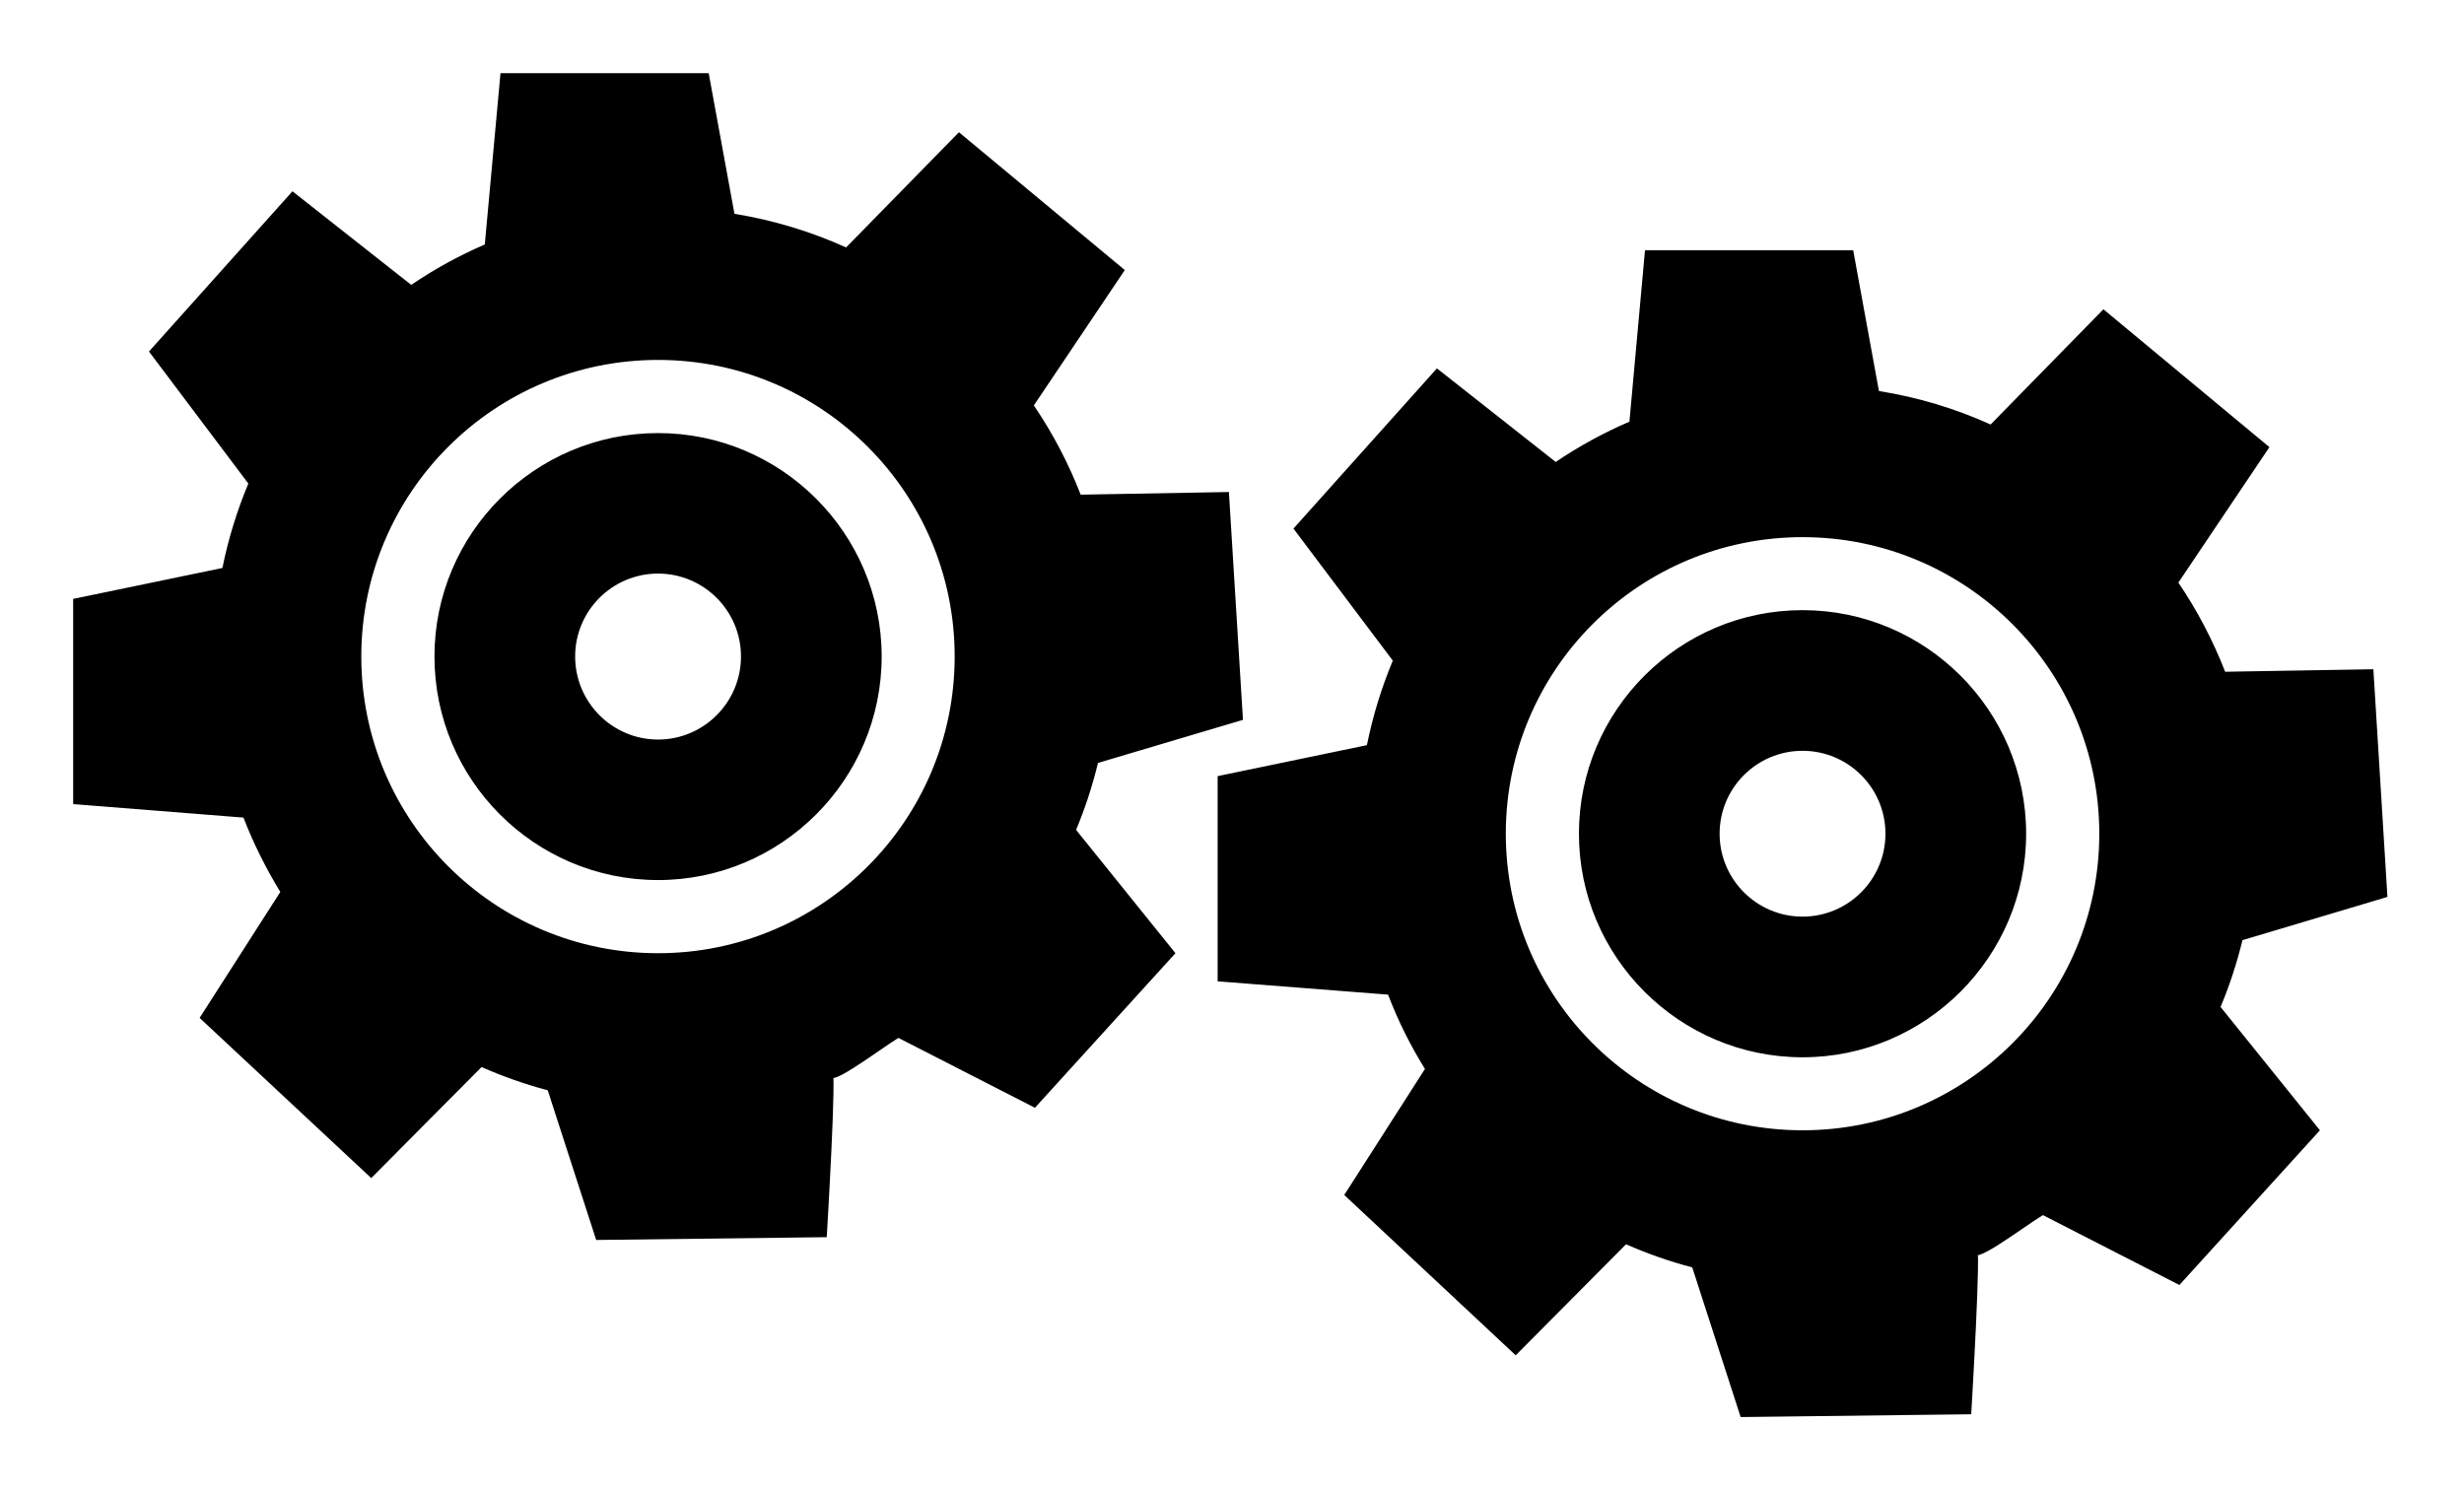
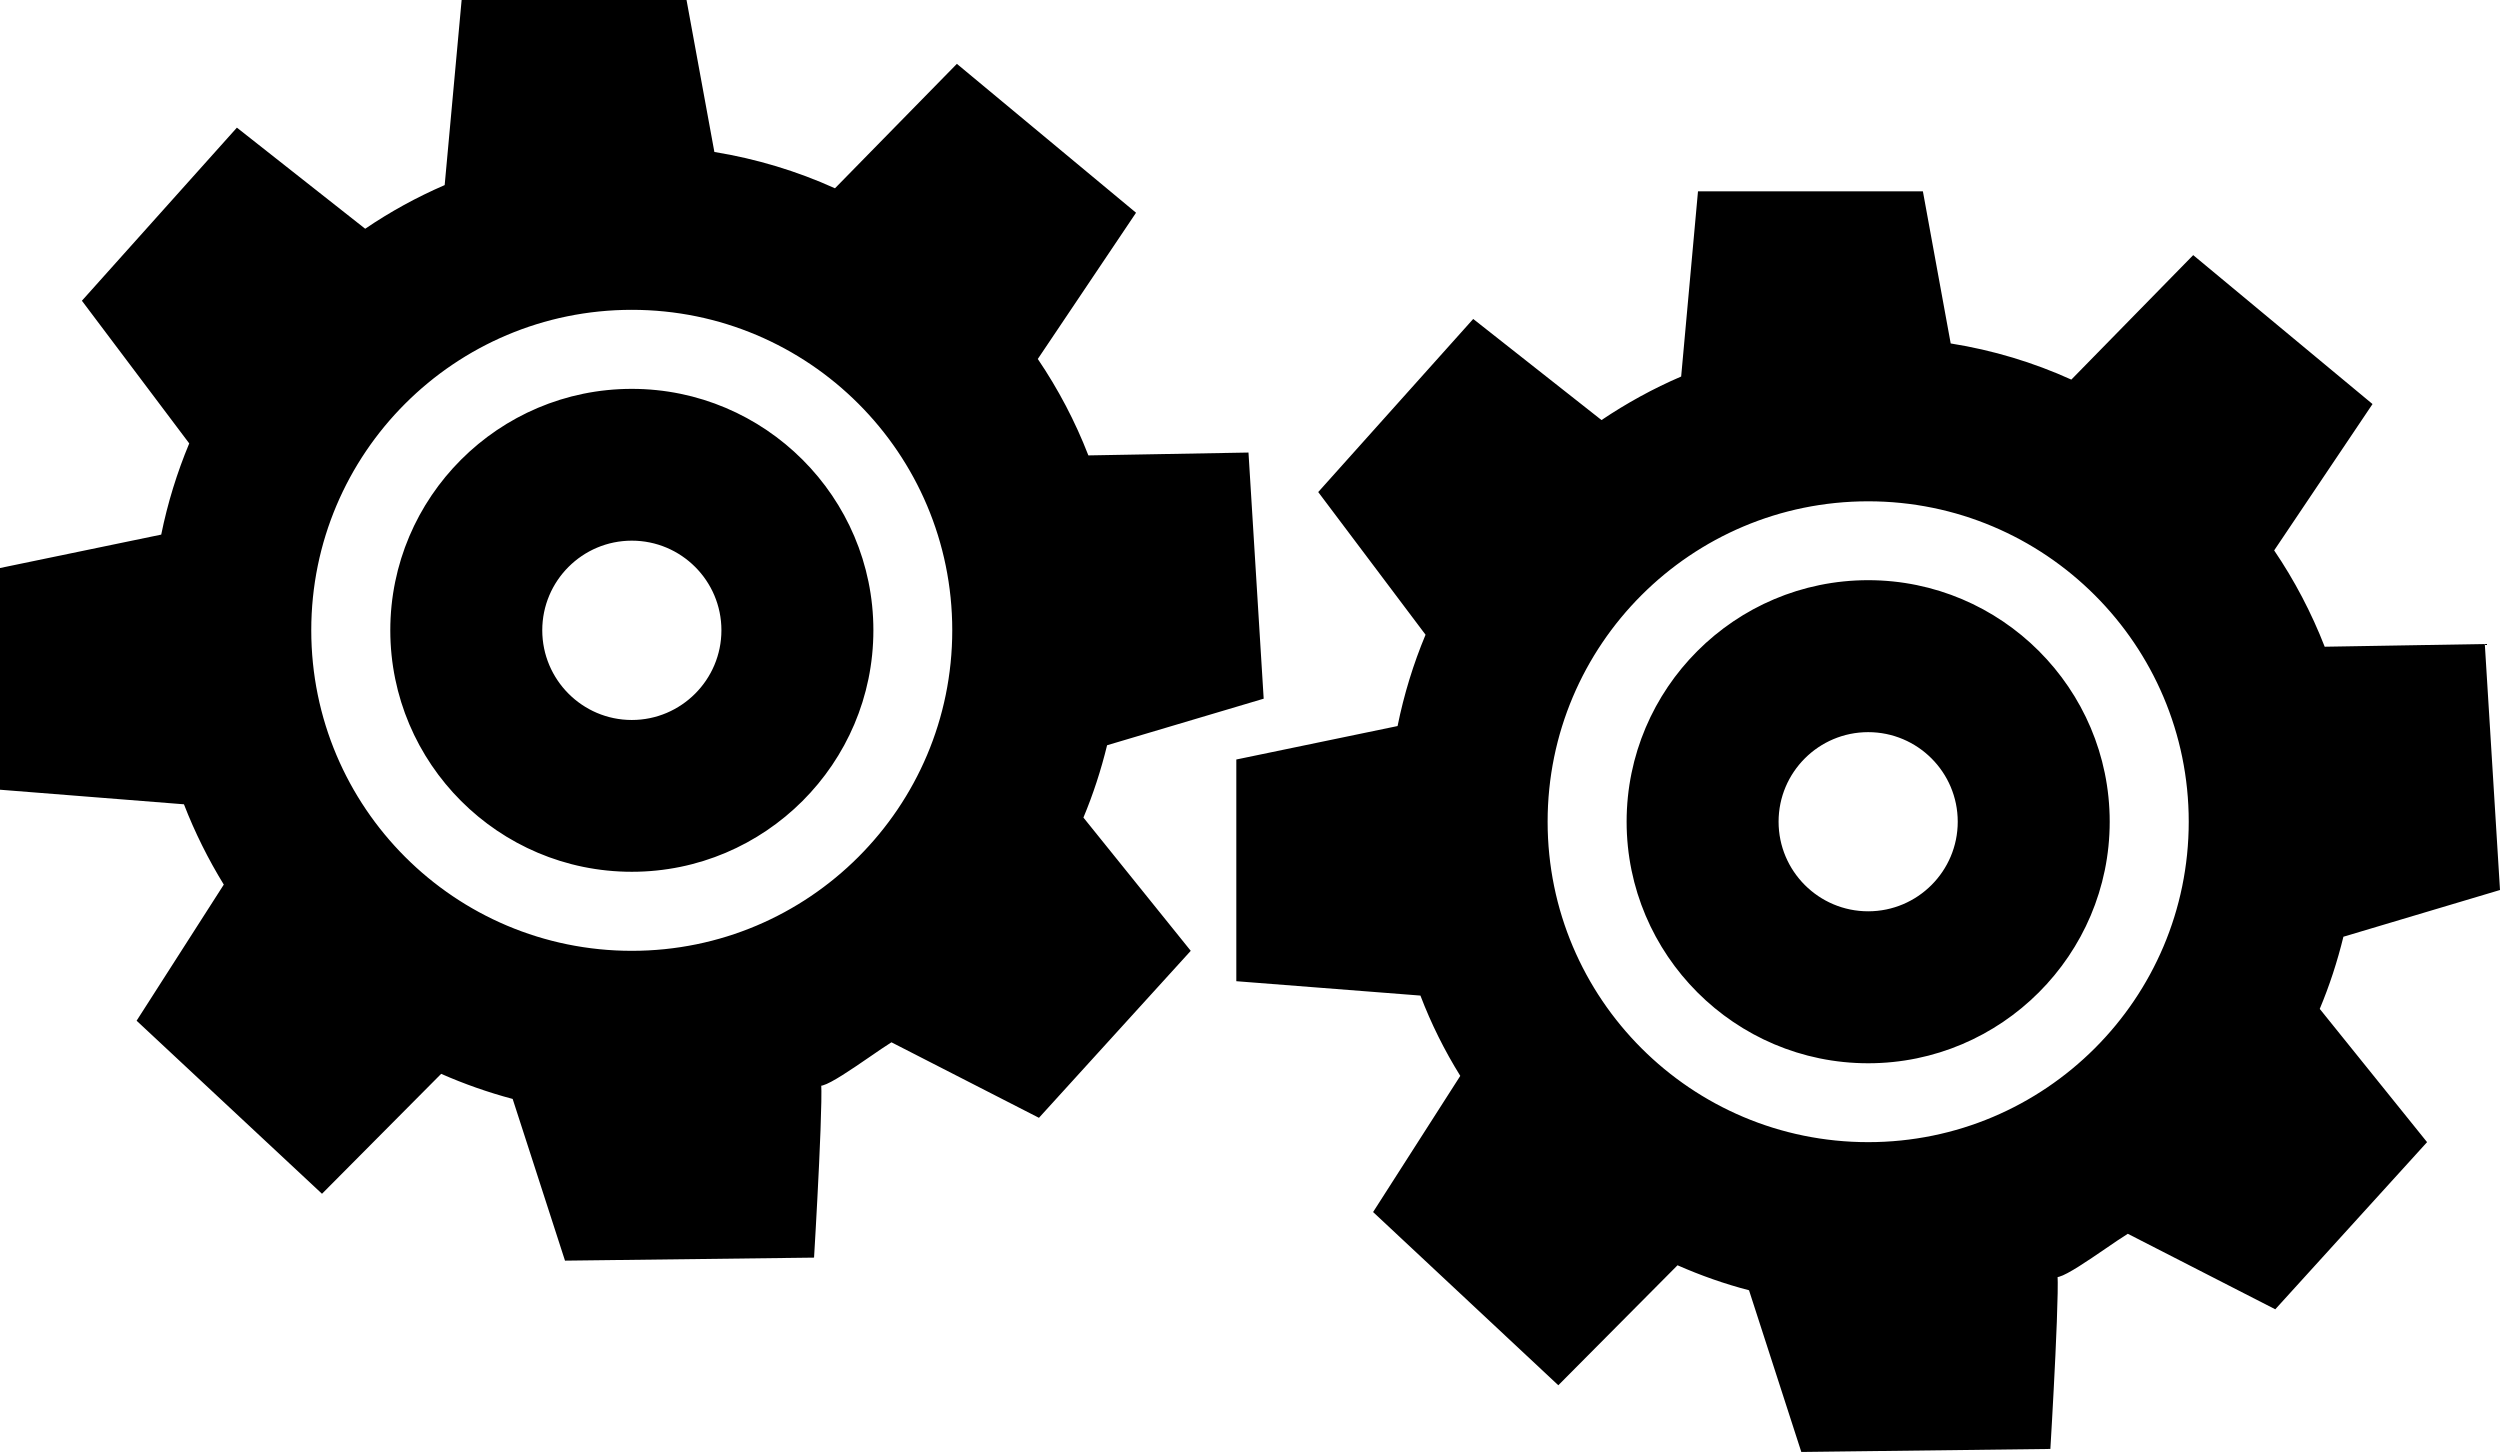
- <svg xmlns="http://www.w3.org/2000/svg" version="1.1" width="600" height="363.102">
-   <path d="m 418.736,203.04 c 0,11.142 9.055,20.197 20.197,20.197 11.142,0 20.188,-9.055 20.188,-20.197 0,-11.142 -9.046,-20.188 -20.188,-20.188 -11.142,0 -20.197,9.046 -20.197,20.188 m 20.197,-54.443 c 30,0 54.443,24.406 54.443,54.443 0,30 -24.443,54.452 -54.443,54.452 -30.037,0 -54.452,-24.452 -54.452,-54.452 0,-30.037 24.415,-54.443 54.452,-54.443 m 0,-17.778 c -39.914,0 -72.259,32.345 -72.259,72.222 0,39.886 32.345,72.231 72.259,72.231 39.877,0 72.258,-32.345 72.258,-72.231 0,-39.877 -32.382,-72.222 -72.258,-72.222 m 138.997,32.169 3.425,55.449 -35.298,10.532 c -1.366,5.585 -3.138,11.031 -5.335,16.265 l 24.194,30.037 -34.218,37.68 -33.24,-17.022 c -5.123,3.138 -18.858,13.698 -16.154,8.225 1.292,-2.64 -1.302,40.274 -1.302,40.274 l -56.142,0.683 -11.788,-36.452 c -5.557,-1.44 -10.929,-3.351 -16.117,-5.631 l -26.871,27.046 -41.751,-39.046 19.652,-30.692 c -3.535,-5.695 -6.563,-11.751 -8.982,-18.102 l -41.502,-3.24 0,-49.975 36.351,-7.542 c 1.44,-7.135 3.563,-14.022 6.305,-20.585 l -24.194,-32.16 34.938,-39.018 28.92,22.791 c 5.622,-3.785 11.649,-7.108 17.954,-9.812 l 3.794,-41.751 50.695,0 6.268,34.292 c 9.526,1.514 18.683,4.292 27.194,8.151 l 27.471,-28.062 40.422,33.572 -22.172,32.991 c 4.578,6.748 8.4,14.031 11.391,21.711 l 36.092,-0.609 z m -437.88,-3.102 c 0,11.142 9.046,20.225 20.188,20.225 11.142,0 20.197,-9.083 20.197,-20.225 0,-11.142 -9.055,-20.197 -20.197,-20.197 -11.142,0 -20.188,9.055 -20.188,20.197 m 20.188,-54.415 c 30,0 54.452,24.415 54.452,54.415 0,30.037 -24.452,54.443 -54.452,54.443 -30.037,0 -54.443,-24.406 -54.443,-54.443 0,-30 24.406,-54.415 54.443,-54.415 m 0,-17.815 c -39.914,0 -72.259,32.345 -72.259,72.231 0,39.914 32.345,72.259 72.259,72.259 39.886,0 72.231,-32.345 72.231,-72.259 0,-39.886 -32.345,-72.231 -72.231,-72.231 m 139.006,32.169 3.425,55.486 -35.298,10.495 c -1.375,5.631 -3.138,11.04 -5.335,16.302 l 24.194,30.037 -34.218,37.643 -33.249,-17.022 c -5.114,3.175 -18.822,13.708 -16.154,8.262 1.302,-2.64 -1.292,40.274 -1.292,40.274 l -56.142,0.683 -11.797,-36.452 c -5.548,-1.477 -10.957,-3.388 -16.117,-5.658 L 90.397,286.911 48.609,247.902 68.262,217.219 c -3.498,-5.705 -6.526,-11.76 -8.982,-18.102 l -41.465,-3.286 0,-49.975 36.342,-7.532 c 1.44,-7.108 3.572,-13.994 6.314,-20.557 L 36.277,85.606 71.215,46.588 100.135,69.379 c 5.622,-3.822 11.603,-7.108 17.917,-9.84 l 3.822,-41.723 50.695,0 6.277,34.255 c 9.517,1.551 18.646,4.329 27.185,8.188 l 27.48,-28.052 40.385,33.563 -22.145,32.963 c 4.588,6.775 8.409,14.022 11.4,21.738 l 36.092,-0.646 z" />
+ <svg xmlns="http://www.w3.org/2000/svg" version="1.1" width="563.539" height="327.296" id="svg1">
+   <defs id="defs1" />
+   <path d="m 400.92,185.225 c 0,11.142 9.055,20.197 20.197,20.197 11.142,0 20.188,-9.055 20.188,-20.197 0,-11.142 -9.046,-20.188 -20.188,-20.188 -11.142,0 -20.197,9.046 -20.197,20.188 m 20.197,-54.443 c 30,0 54.443,24.406 54.443,54.443 0,30 -24.443,54.452 -54.443,54.452 -30.037,0 -54.452,-24.452 -54.452,-54.452 0,-30.037 24.415,-54.443 54.452,-54.443 m 0,-17.778 c -39.914,0 -72.259,32.345 -72.259,72.222 0,39.886 32.345,72.231 72.259,72.231 39.877,0 72.258,-32.345 72.258,-72.231 0,-39.877 -32.382,-72.222 -72.258,-72.222 m 138.997,32.169 3.425,55.449 -35.298,10.532 c -1.366,5.585 -3.138,11.031 -5.335,16.265 l 24.194,30.037 -34.218,37.68 -33.24,-17.022 c -5.123,3.138 -18.858,13.698 -16.154,8.225 1.292,-2.64 -1.302,40.274 -1.302,40.274 l -56.142,0.683 -11.788,-36.452 c -5.557,-1.44 -10.929,-3.351 -16.117,-5.631 l -26.871,27.046 -41.751,-39.046 19.652,-30.692 c -3.535,-5.695 -6.563,-11.751 -8.982,-18.102 l -41.502,-3.24 v -49.975 l 36.351,-7.542 c 1.44,-7.135 3.563,-14.022 6.305,-20.585 L 297.148,110.917 332.086,71.899 361.006,94.689 c 5.622,-3.785 11.649,-7.108 17.954,-9.812 l 3.794,-41.751 h 50.695 l 6.268,34.292 c 9.526,1.514 18.683,4.292 27.194,8.151 l 27.471,-28.062 40.422,33.572 -22.172,32.991 c 4.578,6.748 8.4,14.031 11.391,21.711 z m -437.88,-3.102 c 0,11.142 9.046,20.225 20.188,20.225 11.142,0 20.197,-9.083 20.197,-20.225 0,-11.142 -9.055,-20.197 -20.197,-20.197 -11.142,0 -20.188,9.055 -20.188,20.197 m 20.188,-54.415 c 30,0 54.452,24.415 54.452,54.415 0,30.037 -24.452,54.443 -54.452,54.443 -30.037,0 -54.443,-24.406 -54.443,-54.443 0,-30 24.406,-54.415 54.443,-54.415 m 0,-17.815 c -39.914,0 -72.258,32.345 -72.258,72.231 0,39.914 32.345,72.259 72.258,72.259 39.886,0 72.231,-32.345 72.231,-72.259 0,-39.886 -32.345,-72.231 -72.231,-72.231 m 139.006,32.169 3.425,55.486 -35.298,10.495 c -1.375,5.631 -3.138,11.04 -5.335,16.302 l 24.194,30.037 -34.218,37.643 -33.249,-17.022 c -5.114,3.175 -18.822,13.708 -16.154,8.262 1.302,-2.64 -1.292,40.274 -1.292,40.274 l -56.142,0.683 -11.797,-36.452 c -5.548,-1.477 -10.957,-3.388 -16.117,-5.658 L 72.582,269.096 30.794,230.086 50.446,199.403 c -3.498,-5.705 -6.526,-11.76 -8.982,-18.102 L 0,178.016 v -49.975 l 36.342,-7.532 c 1.44,-7.108 3.572,-13.994 6.314,-20.557 L 18.462,67.791 53.4,28.772 82.32,51.563 c 5.622,-3.822 11.603,-7.108 17.917,-9.84 L 104.059,0 h 50.695 l 6.277,34.255 c 9.517,1.551 18.646,4.329 27.185,8.188 l 27.48,-28.052 40.385,33.563 -22.145,32.963 c 4.588,6.775 8.409,14.022 11.4,21.738 z" id="path1" />
</svg>
